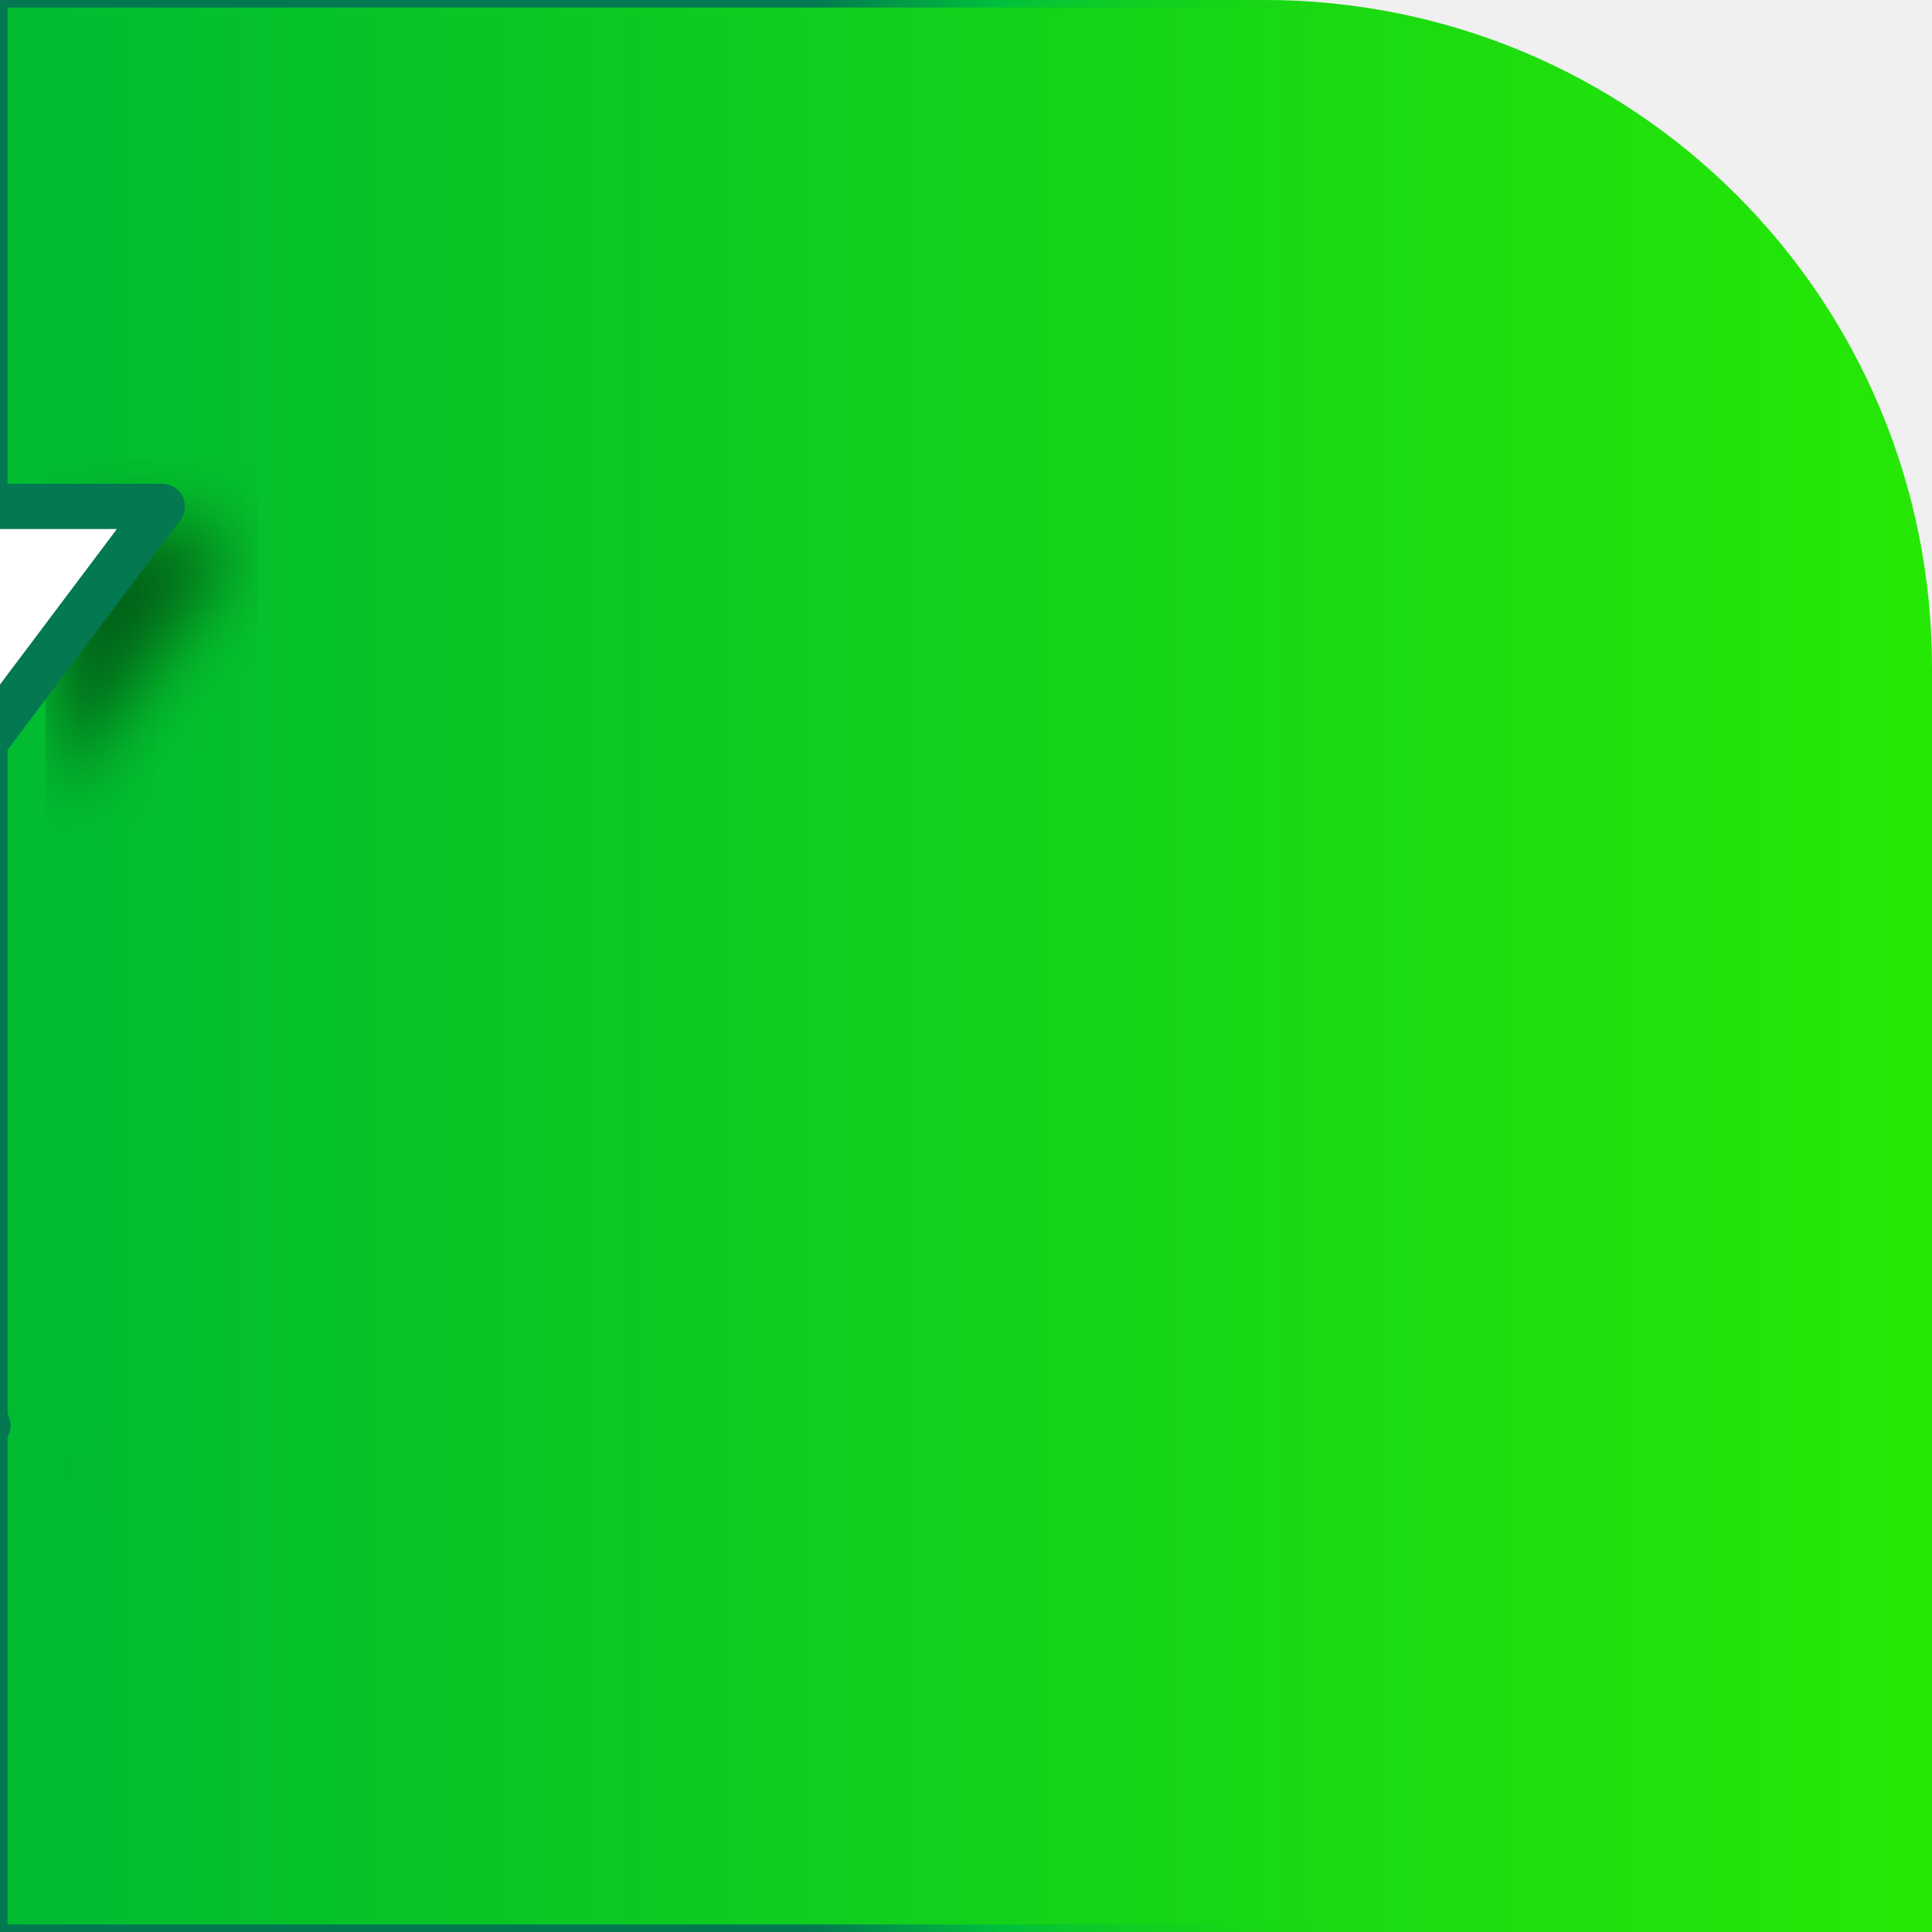
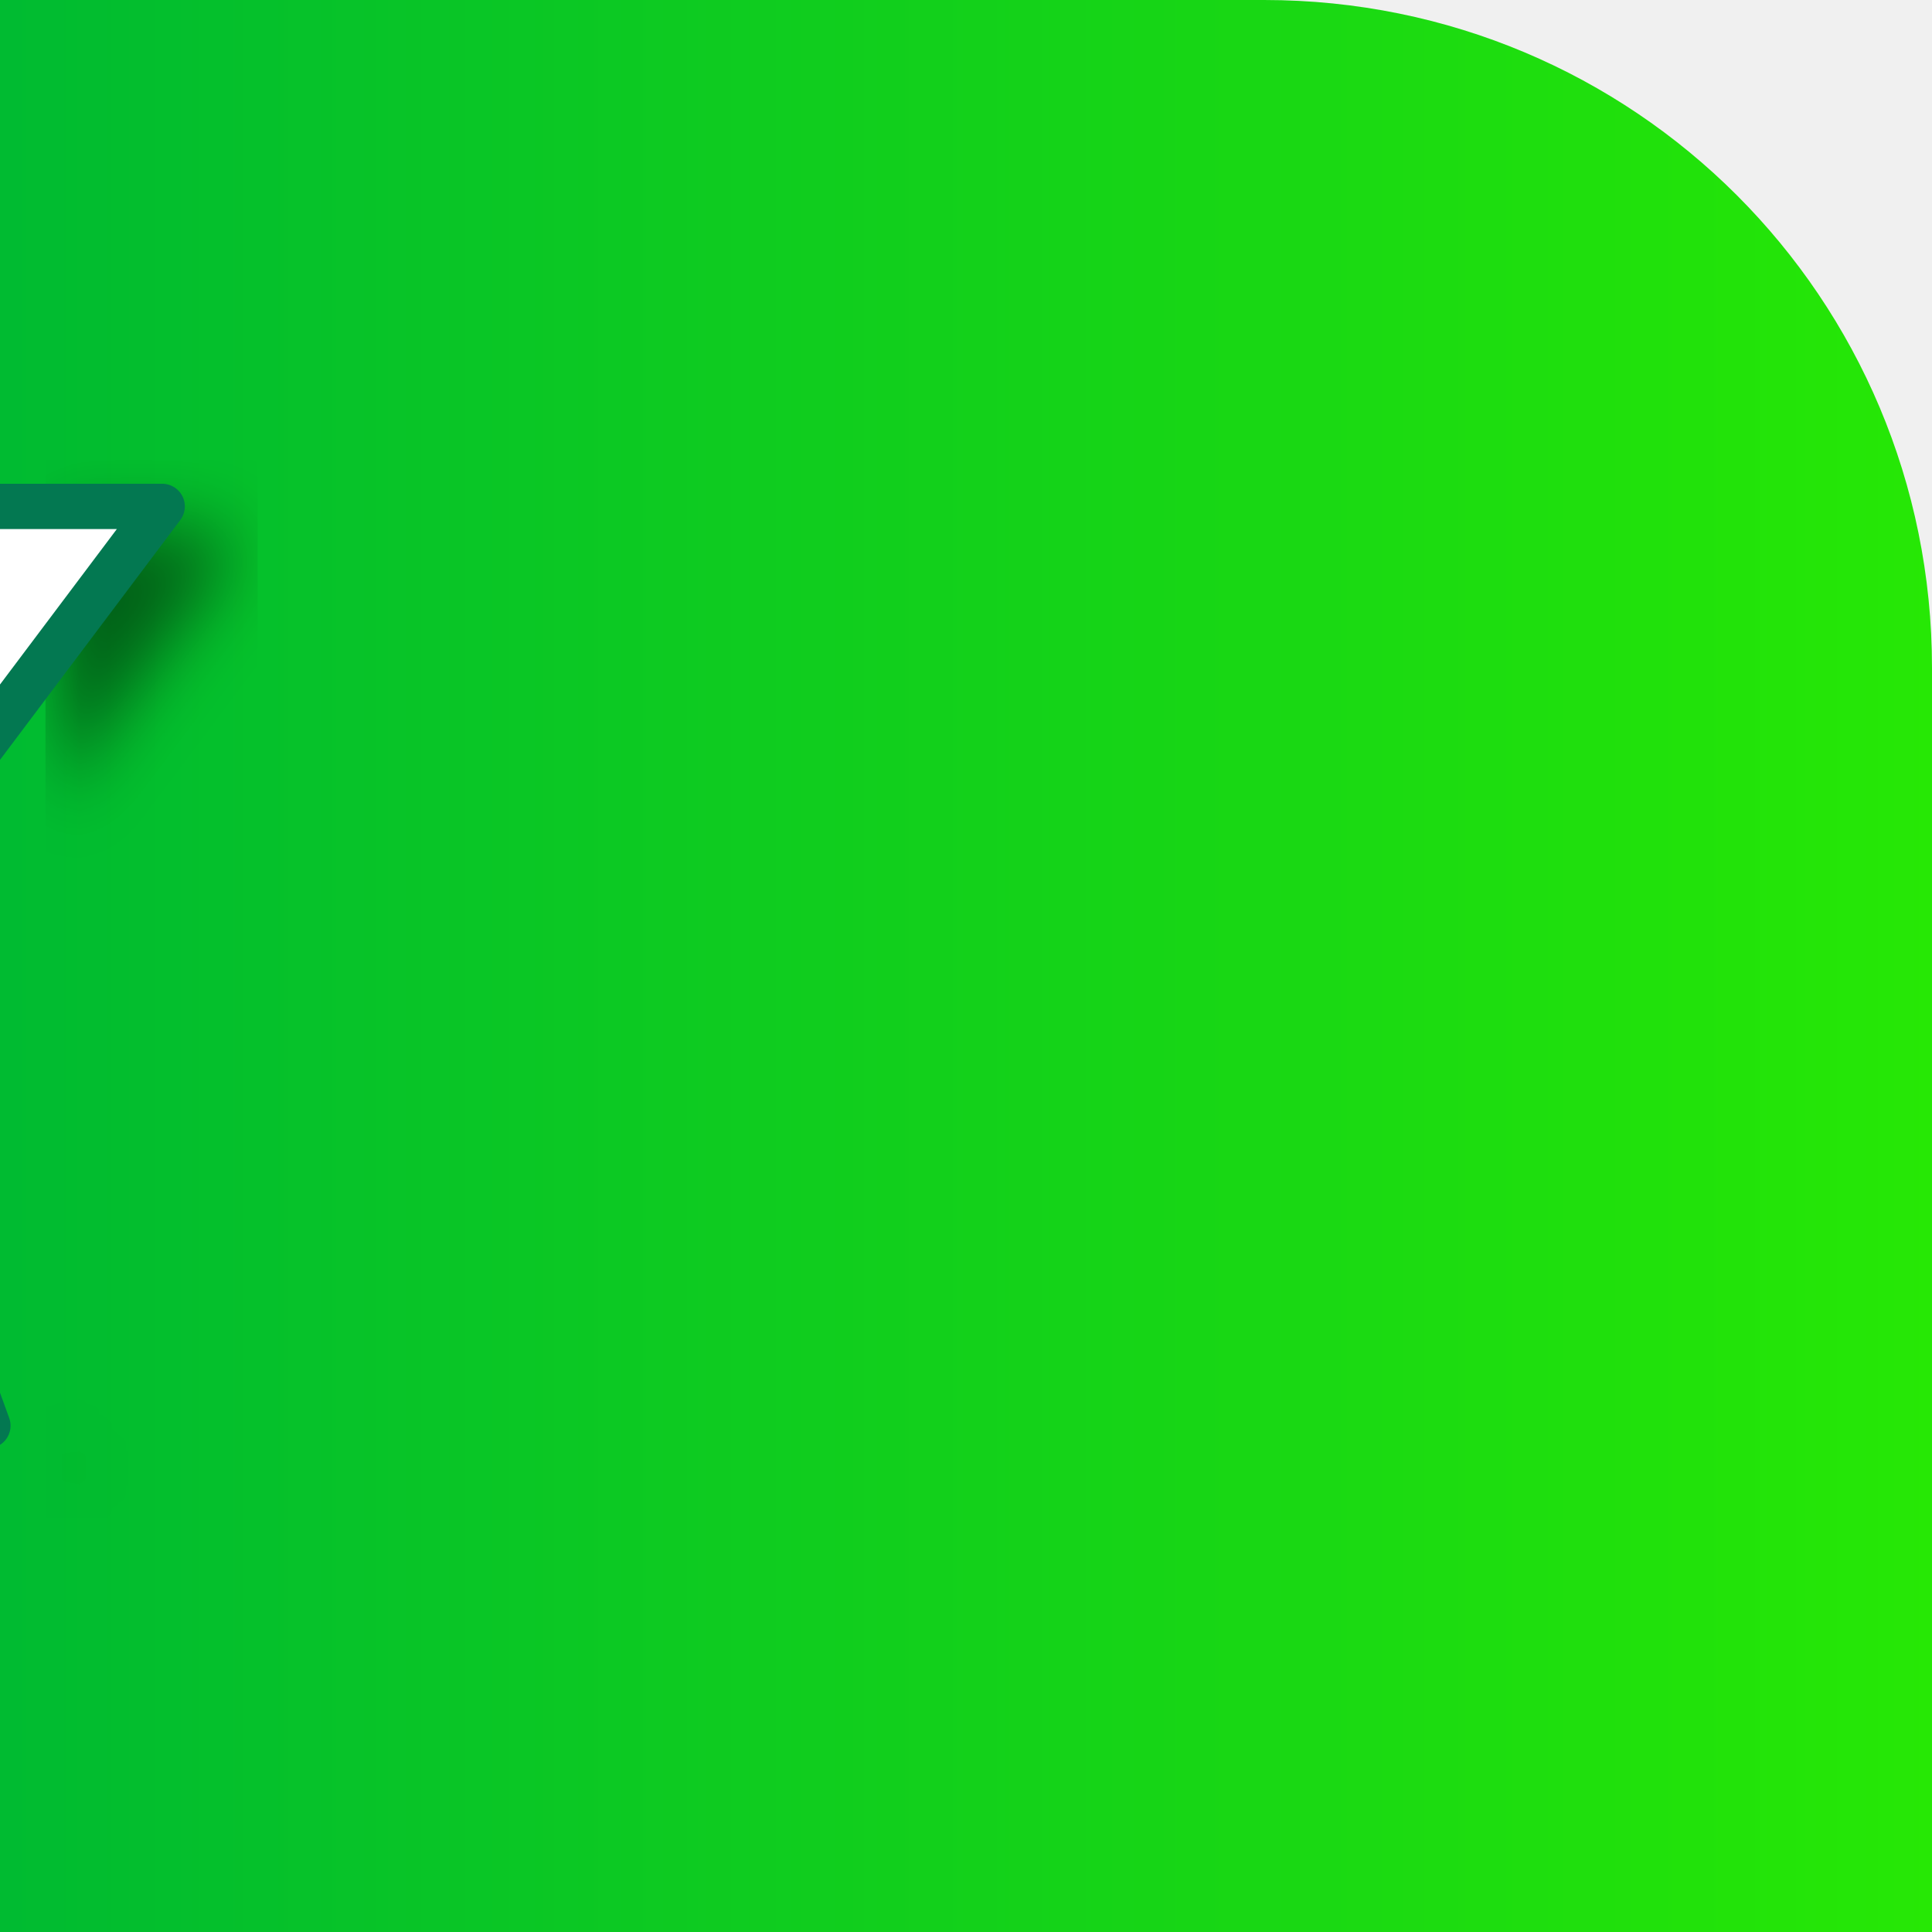
<svg xmlns="http://www.w3.org/2000/svg" xmlns:xlink="http://www.w3.org/1999/xlink" width="128px" height="128px" viewBox="0 0 128 128" version="1.1" id="SVGRoot">
  <defs id="defs3713">
    <linearGradient id="linearGradient4689">
      <stop style="stop-color:#037851;stop-opacity:1" offset="0" id="stop4685" />
      <stop id="stop4691" offset="0.583" style="stop-color:#18d714;stop-opacity:1" />
      <stop style="stop-color:#1ddd0d;stop-opacity:1;" offset="0.614" id="stop4697" />
      <stop style="stop-color:#22e309;stop-opacity:1;" offset="0.639" id="stop4695" />
      <stop style="stop-color:#2cee00;stop-opacity:1" offset="1" id="stop4687" />
    </linearGradient>
    <linearGradient id="linearGradient4667">
      <stop id="stop4663" offset="0" style="stop-color:#037851;stop-opacity:1" />
      <stop id="stop4665" offset="1" style="stop-color:#1ad913;stop-opacity:1" />
    </linearGradient>
    <linearGradient id="linearGradient836">
      <stop style="stop-color:#037851;stop-opacity:1" offset="0" id="stop832" />
      <stop style="stop-color:#03f751;stop-opacity:0;" offset="1" id="stop834" />
    </linearGradient>
    <linearGradient id="linearGradient877">
      <stop id="stop873" offset="0" style="stop-color:#00bb31;stop-opacity:1" />
      <stop style="stop-color:#18d714;stop-opacity:1;" offset="0.568" id="stop4693" />
      <stop style="stop-color:#1ad913;stop-opacity:1;" offset="0.604" id="stop4633" />
      <stop id="stop4635" offset="0.68" style="stop-color:#1ddd0f;stop-opacity:1;" />
      <stop style="stop-color:#21e20a;stop-opacity:1;" offset="0.775" id="stop4683" />
      <stop id="stop875" offset="1" style="stop-color:#2cee00;stop-opacity:1" />
    </linearGradient>
-     <linearGradient id="linearGradient4735">
-       <stop id="stop4731" offset="0" style="stop-color:#037851;stop-opacity:1" />
-       <stop style="stop-color:#00bf3d;stop-opacity:1" offset="0.166" id="stop4747" />
-       <stop style="stop-color:#1ad913;stop-opacity:0" offset="0.46" id="stop4739" />
-       <stop id="stop4751" offset="0.606" style="stop-color:#03f751;stop-opacity:0" />
-       <stop id="stop4749" offset="0.746" style="stop-color:#08f855;stop-opacity:0" />
-       <stop id="stop4733" offset="1" style="stop-color:#3565ff;stop-opacity:0" />
-     </linearGradient>
    <linearGradient id="main_gradient-4-2">
      <stop style="stop-color:#003cff;stop-opacity:1" offset="0" id="stop854" />
      <stop style="stop-color:#3565ff;stop-opacity:1" offset="1" id="stop856" />
    </linearGradient>
    <linearGradient xlink:href="#main_gradient-4-2" id="linearGradient860" x1="0" y1="70" x2="128.25" y2="70" gradientUnits="userSpaceOnUse" />
    <linearGradient xlink:href="#linearGradient877" id="linearGradient4608" gradientUnits="userSpaceOnUse" x1="0" y1="70" x2="144.75" y2="70" />
-     <linearGradient xlink:href="#linearGradient4735" id="linearGradient4724" gradientUnits="userSpaceOnUse" x1="53.75" y1="64" x2="127.75" y2="64" />
    <linearGradient xlink:href="#linearGradient836" id="linearGradient838" x1="29.935" y1="68.728" x2="122.88" y2="68.728" gradientUnits="userSpaceOnUse" gradientTransform="translate(0.7057266,16.65625)" />
    <linearGradient xlink:href="#linearGradient4667" id="linearGradient4661" gradientUnits="userSpaceOnUse" gradientTransform="translate(0.5963516,8.880207)" x1="29.935" y1="68.728" x2="120.63" y2="68.728" />
    <linearGradient xlink:href="#linearGradient4689" id="linearGradient4681" gradientUnits="userSpaceOnUse" gradientTransform="translate(-0.8671846,0.4583343)" x1="29.935" y1="68.728" x2="149.13" y2="68.728" />
    <filter style="color-interpolation-filters:sRGB;" id="filter4911">
      <feFlood flood-opacity="0.42" flood-color="rgb(0,0,0)" result="flood" id="feFlood4901" />
      <feComposite in="flood" in2="SourceGraphic" operator="in" result="composite1" id="feComposite4903" />
      <feGaussianBlur in="composite1" stdDeviation="3" result="blur" id="feGaussianBlur4905" />
      <feOffset dx="3" dy="3" result="offset" id="feOffset4907" />
      <feComposite in="SourceGraphic" in2="offset" operator="over" result="composite2" id="feComposite4909" />
    </filter>
    <filter style="color-interpolation-filters:sRGB;" id="filter5115">
      <feFlood flood-opacity="0.498" flood-color="rgb(0,0,0)" result="flood" id="feFlood5105" />
      <feComposite in="flood" in2="SourceGraphic" operator="out" result="composite1" id="feComposite5107" />
      <feGaussianBlur in="composite1" stdDeviation="3" result="blur" id="feGaussianBlur5109" />
      <feOffset dx="3" dy="3" result="offset" id="feOffset5111" />
      <feComposite in="offset" in2="SourceGraphic" operator="atop" result="composite2" id="feComposite5113" />
    </filter>
    <filter style="color-interpolation-filters:sRGB;" id="filter5487">
      <feFlood flood-opacity="0.498" flood-color="rgb(0,0,0)" result="flood" id="feFlood5477" />
      <feComposite in="flood" in2="SourceGraphic" operator="in" result="composite1" id="feComposite5479" />
      <feGaussianBlur in="composite1" stdDeviation="2.425" result="blur" id="feGaussianBlur5481" />
      <feOffset dx="3" dy="3" result="offset" id="feOffset5483" />
      <feComposite in="SourceGraphic" in2="offset" operator="over" result="composite2" id="feComposite5485" />
    </filter>
  </defs>
  <g id="layer1">
    <g id="g818" style="opacity:1">
-       <path style="opacity:1;fill:url(#linearGradient4608);fill-opacity:1;stroke:url(#linearGradient4724);stroke-width:1;stroke-miterlimit:4;stroke-dasharray:none;stroke-opacity:1;" d="M 0,0 V 44.25 50 78 83.75 128 h 44.25 10 19.5 10 H 128 V 83.75 78 44.25 C 128,19.735 108.264,0 83.75,0 h -29.5 -10 z" id="path4596" />
+       <path style="opacity:1;fill:url(#linearGradient4608);fill-opacity:1;" d="M 0,0 V 44.25 50 78 83.75 128 h 44.25 10 19.5 10 H 128 V 83.75 78 44.25 C 128,19.735 108.264,0 83.75,0 h -29.5 -10 z" id="path4596" />
      <text xml:space="preserve" style="font-style:italic;font-variant:normal;font-weight:bold;font-stretch:normal;font-size:93.333px;line-height:1.25;font-family:'Open Sans';-inkscape-font-specification:'Open Sans Bold Italic';letter-spacing:0px;word-spacing:0px;opacity:1;fill:#000000;fill-opacity:1;stroke:url(#linearGradient4681);stroke-width:3;stroke-linecap:butt;stroke-linejoin:miter;stroke-miterlimit:4;stroke-dasharray:none;filter:url(#filter5487)" x="63.083" y="94.458" id="text5338">
        <tspan id="tspan5336" x="63.083" y="94.458" style="font-size:85.333px;text-align:center;text-anchor:middle;fill:#ffffff;stroke:url(#linearGradient4681);stroke-width:3;stroke-linecap:butt;stroke-linejoin:round;stroke-miterlimit:4;stroke-dasharray:none">X</tspan>
      </text>
    </g>
  </g>
</svg>
